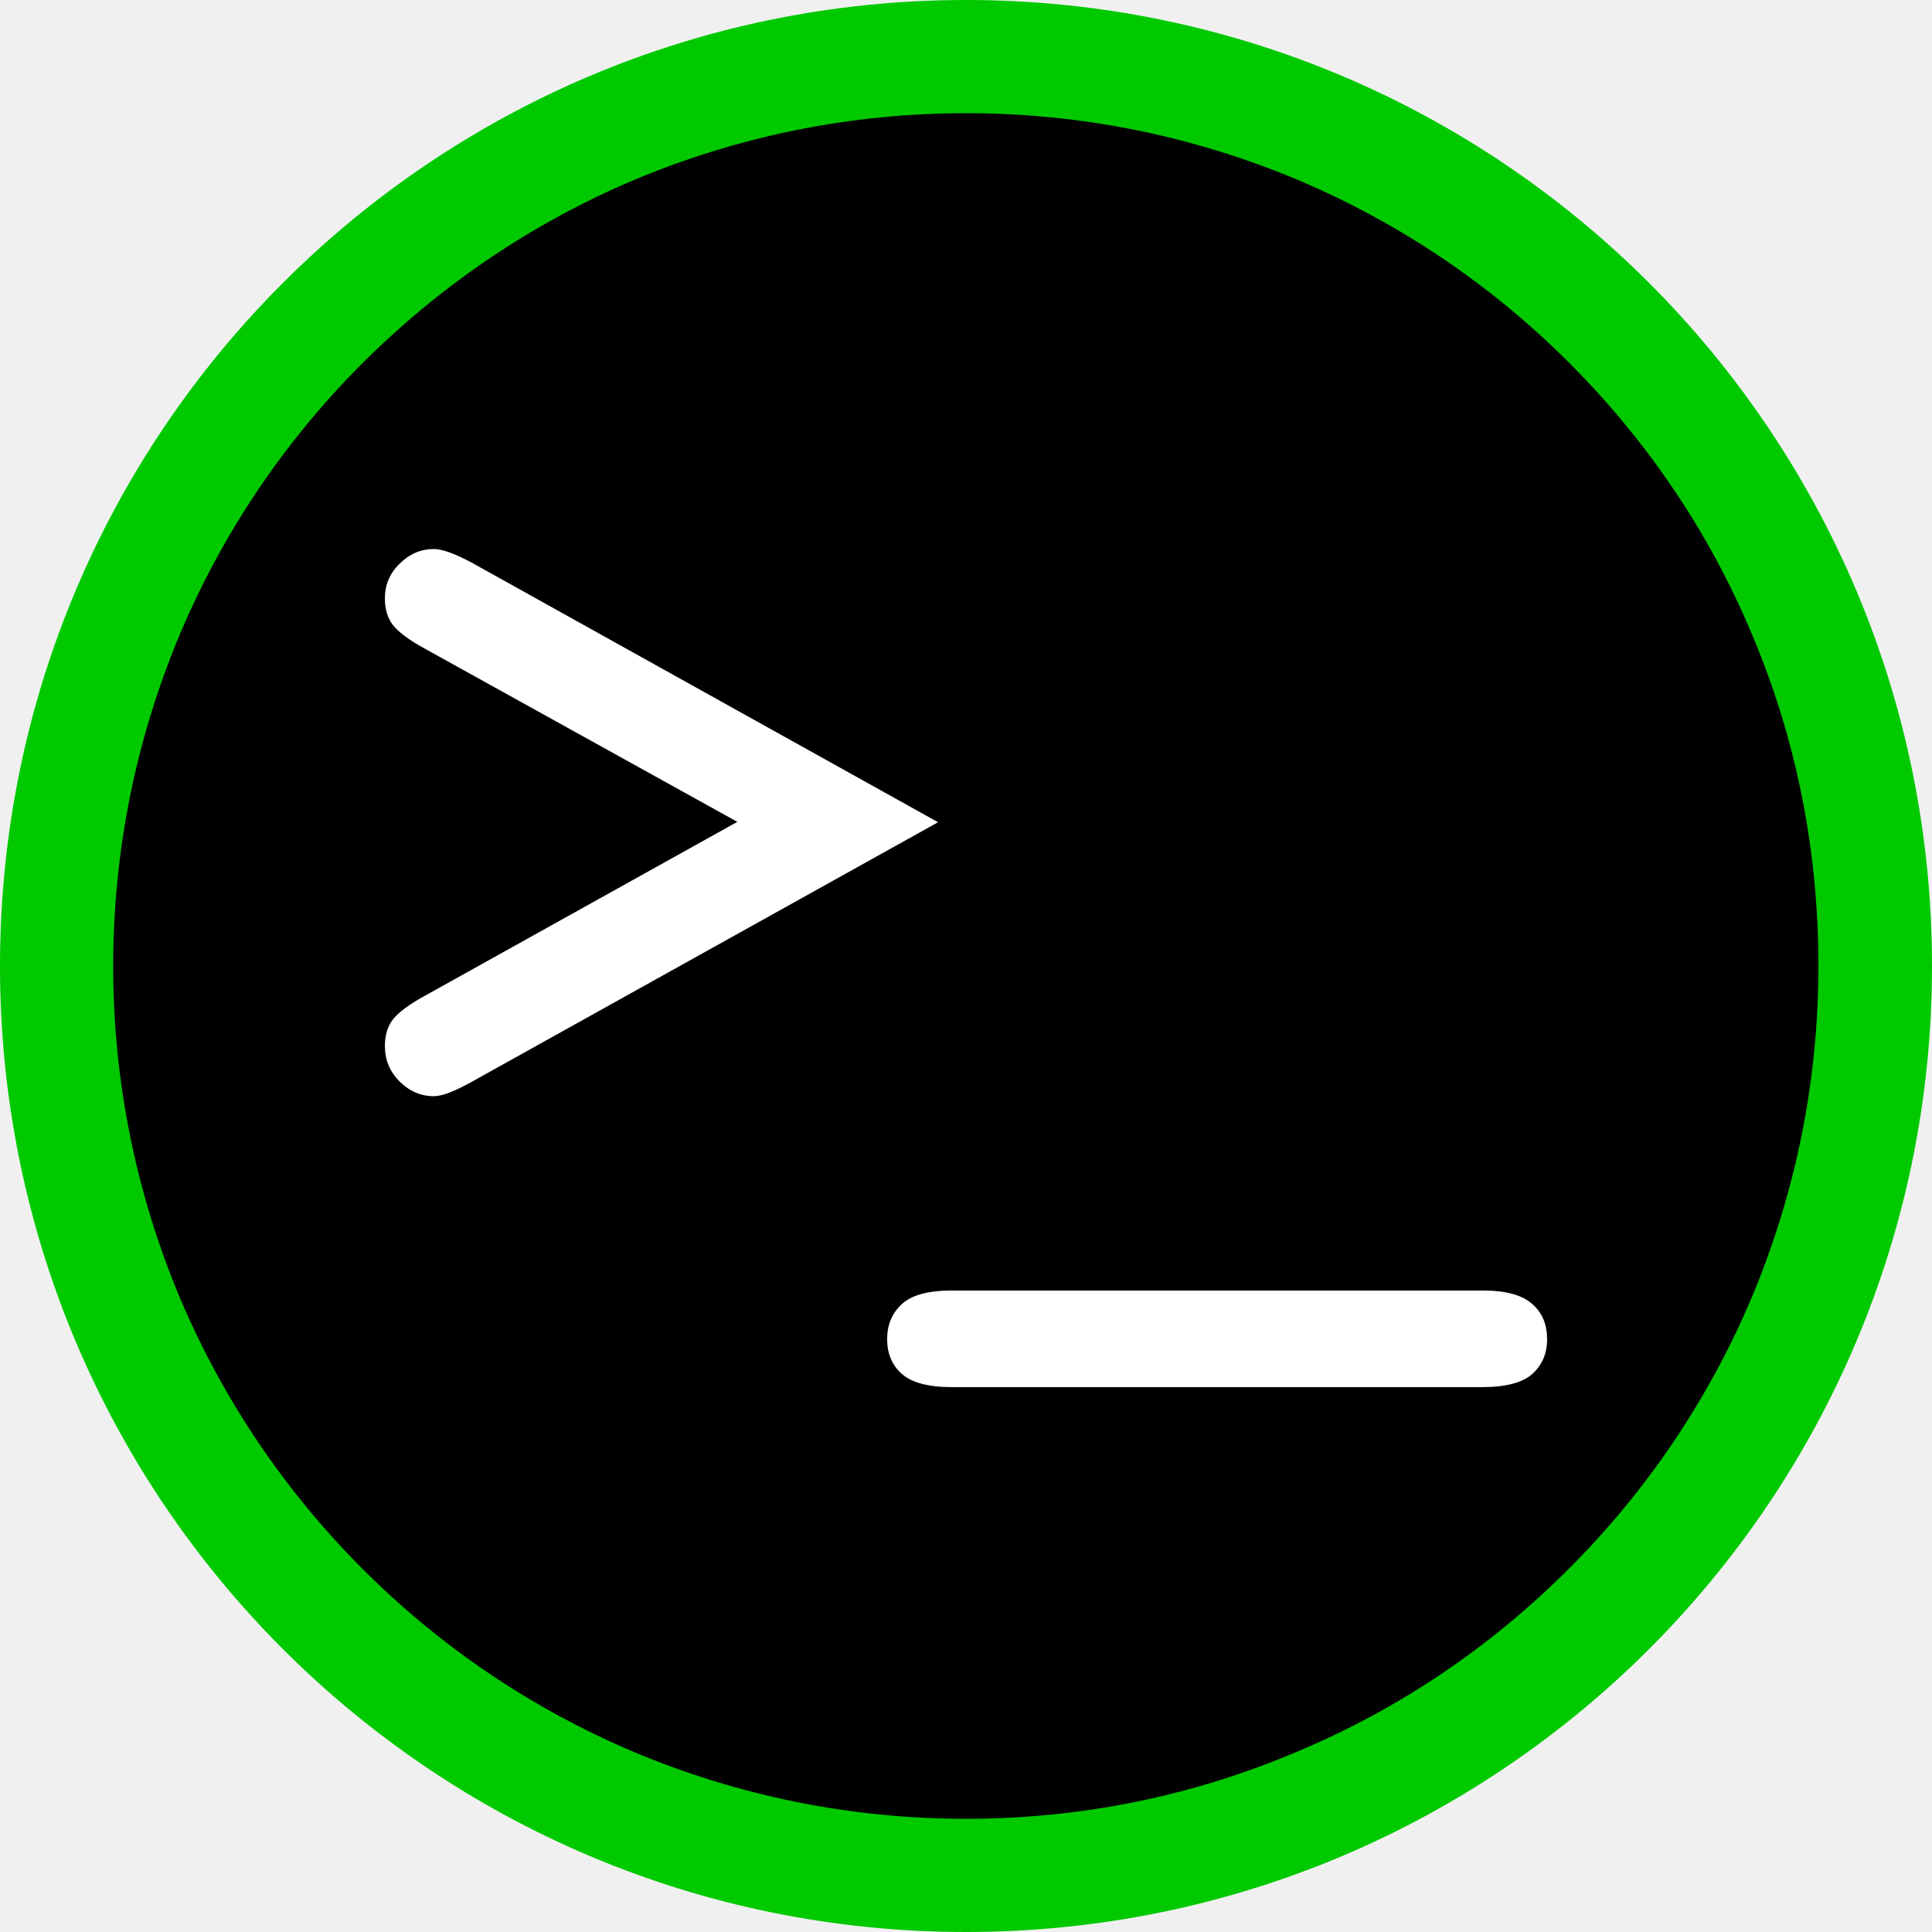
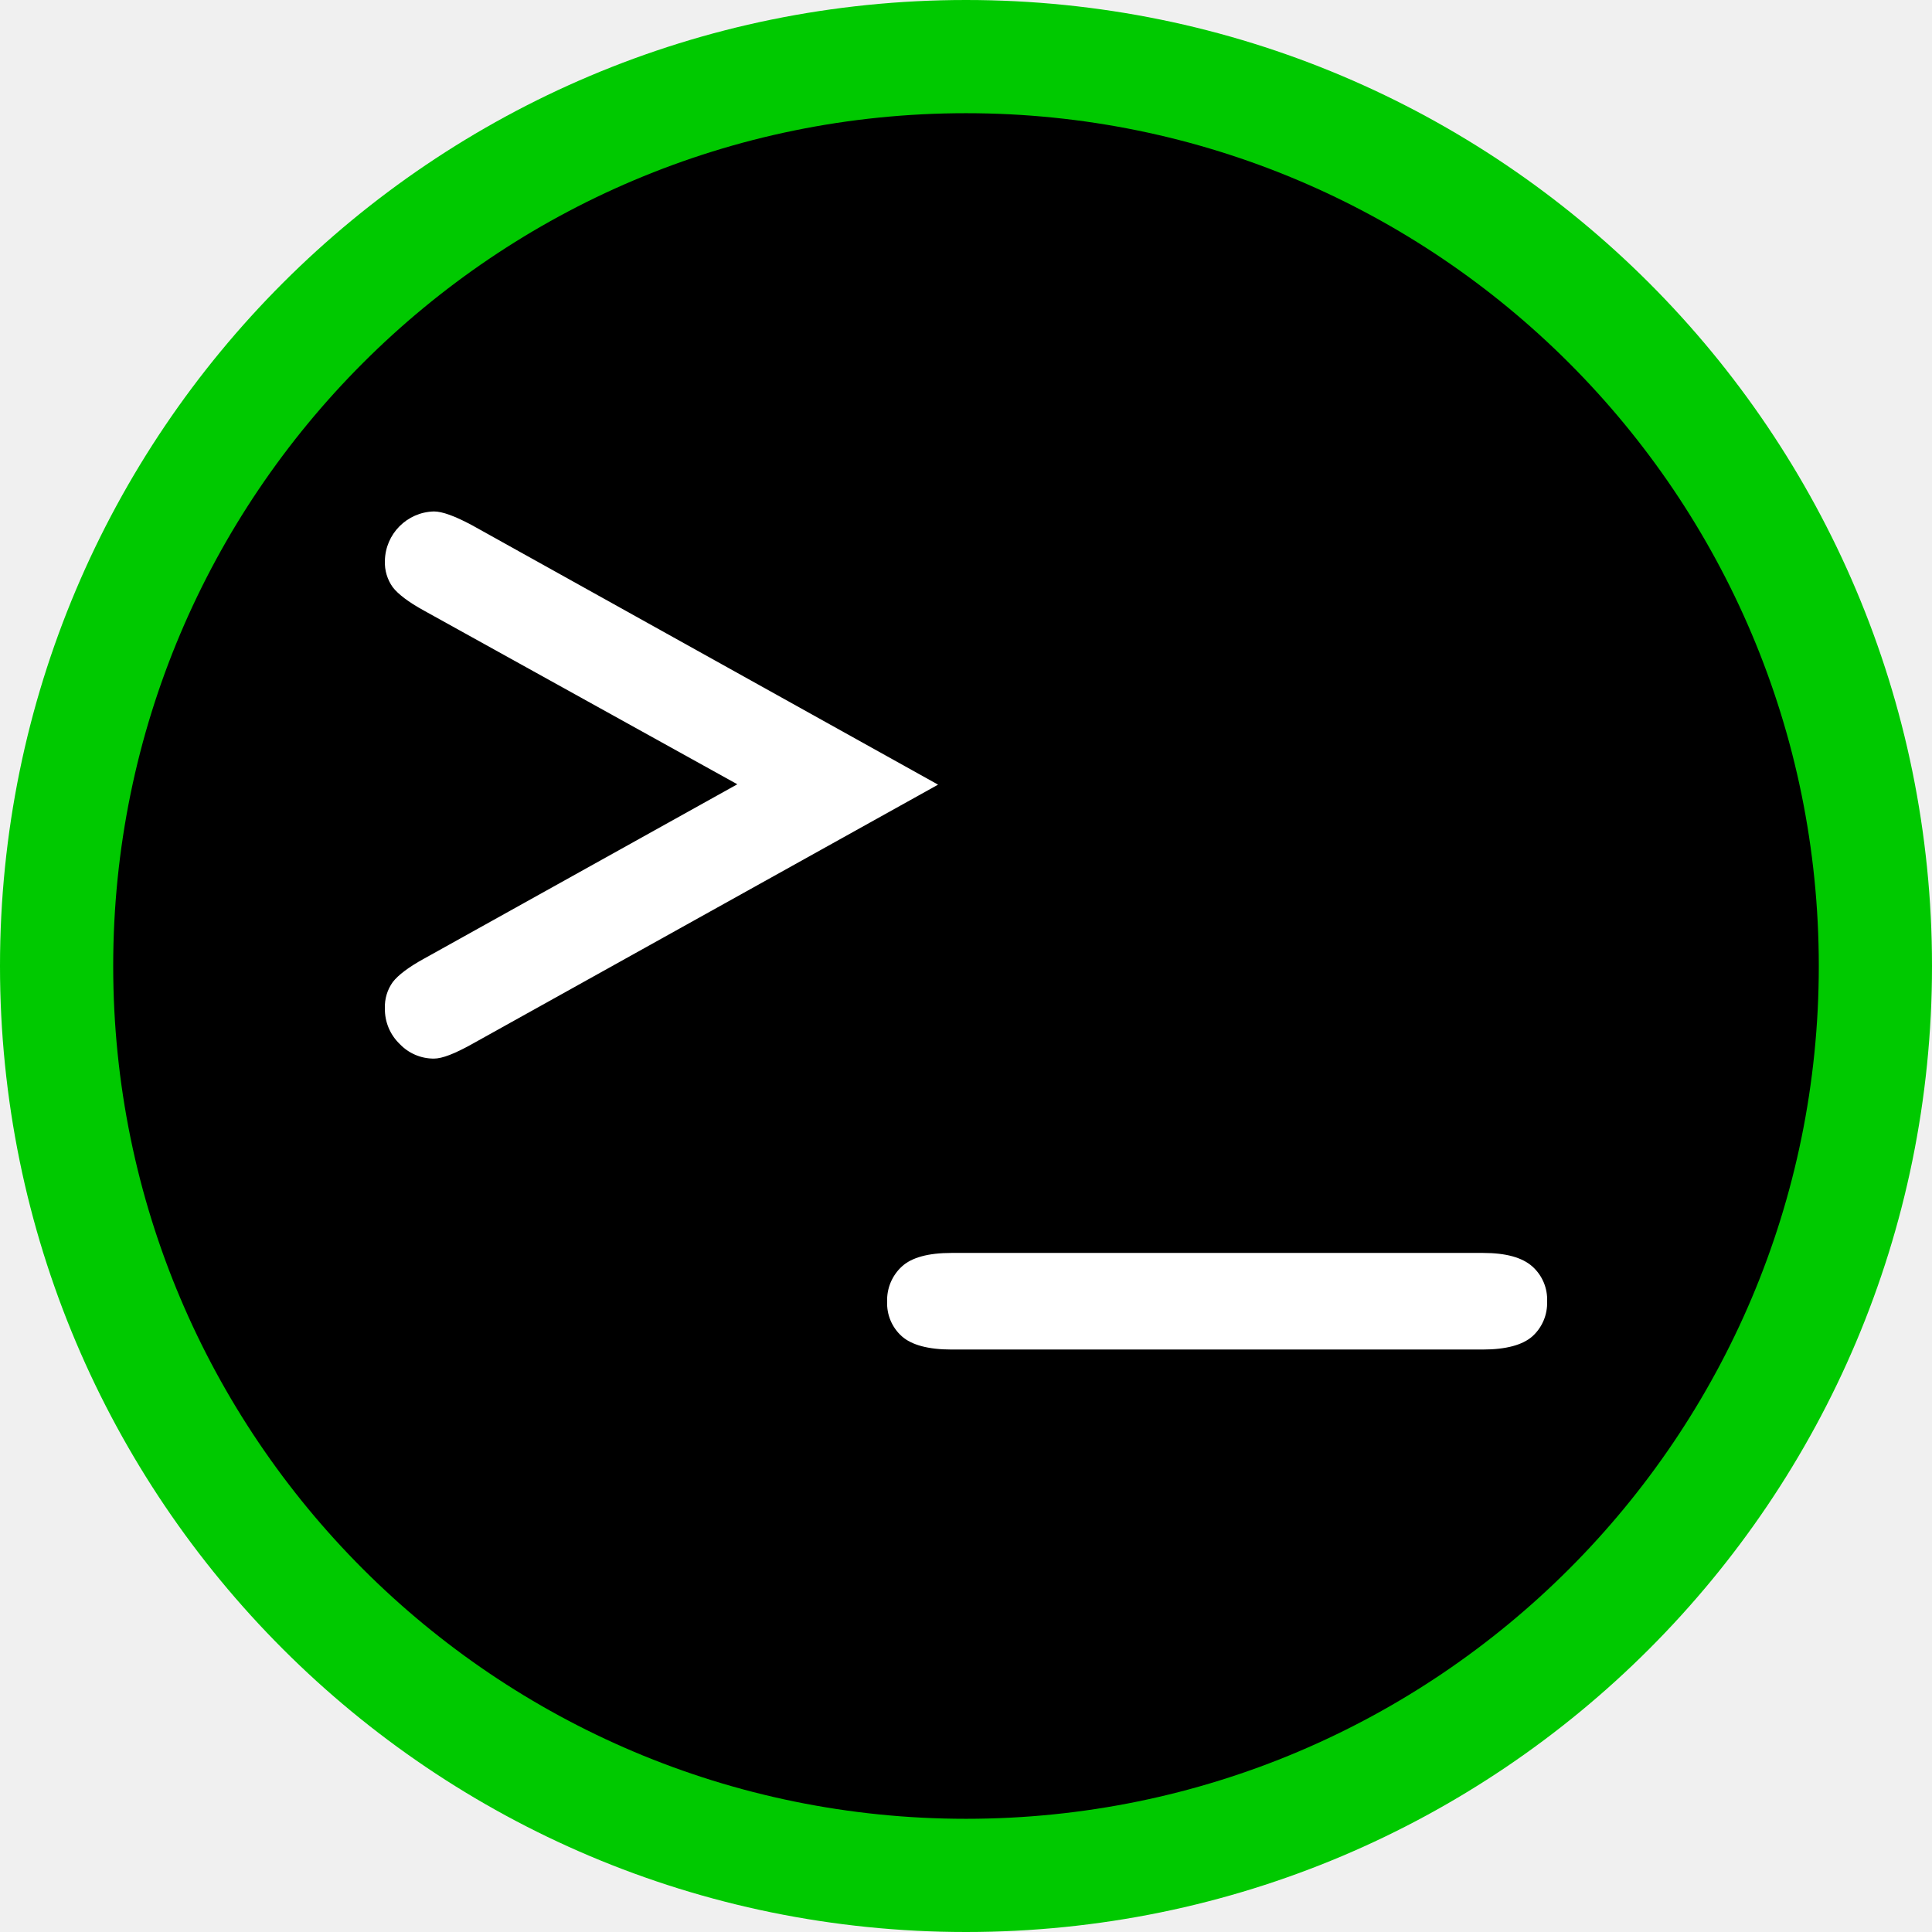
- <svg xmlns="http://www.w3.org/2000/svg" version="1.1" id="Text" x="0px" y="0px" viewBox="0 0 512 512" style="enable-background:new 0 0 512 512;" xml:space="preserve">
-   <style type="text/css">
- 	.st0{fill:#00C900;}
- 	.st1{enable-background:new    ;}
- 	.st2{fill:#FFFFFF;}
- </style>
-   <g>
-     <path d="M256,497c-64.4,0-124.9-25.1-170.4-70.6S15,320.4,15,256S40.1,131.1,85.6,85.6S191.6,15,256,15s124.9,25.1,170.4,70.6   S497,191.6,497,256s-25.1,124.9-70.6,170.4S320.4,497,256,497z" />
-     <path class="st0" d="M256,30c30.5,0,60.1,6,88,17.7c26.9,11.4,51.1,27.7,71.8,48.4c20.8,20.8,37.1,44.9,48.4,71.8   c11.8,27.8,17.7,57.4,17.7,88s-6,60.1-17.7,88c-11.4,26.9-27.7,51.1-48.4,71.8c-20.8,20.8-44.9,37.1-71.8,48.4   C316.1,476,286.5,482,256,482s-60.1-6-88-17.7c-26.9-11.4-51.1-27.7-71.8-48.4s-37.1-45-48.5-71.9C36,316.1,30,286.5,30,256   s6-60.1,17.7-88c11.4-26.9,27.7-51.1,48.4-71.8c20.9-20.8,45-37.1,71.9-48.5C195.9,36,225.5,30,256,30 M256,0   C114.6,0,0,114.6,0,256s114.6,256,256,256s256-114.6,256-256S397.4,0,256,0L256,0z" />
-   </g>
-   <g class="st1">
-     <path class="st2" d="M195.4,217.8l-83-46c-4.2-2.3-6.9-4.4-8.3-6.2c-1.4-1.8-2.1-4.2-2.1-7c0-3.6,1.3-6.7,3.9-9.2   c2.6-2.6,5.6-3.9,9.1-3.9c2.2,0,5.5,1.2,10,3.6l123.6,68.8l-123.6,68.8c-4.5,2.5-7.8,3.8-10,3.8c-3.5,0-6.5-1.3-9.1-3.9   c-2.6-2.6-3.9-5.7-3.9-9.4c0-2.8,0.7-5.2,2.1-7c1.4-1.8,4.1-3.9,8.3-6.2L195.4,217.8z" />
-     <path class="st2" d="M392.9,367.6H252.2c-6.2,0-10.6-1.2-13.2-3.5c-2.6-2.3-3.9-5.4-3.9-9.2c0-3.8,1.3-6.9,3.9-9.3s7-3.6,13.2-3.6   h140.8c6.1,0,10.4,1.2,13.1,3.6s3.9,5.5,3.9,9.3c0,3.8-1.3,6.8-3.9,9.2C403.5,366.4,399.1,367.6,392.9,367.6z" />
+ <svg xmlns="http://www.w3.org/2000/svg" xmlns:xlink="http://www.w3.org/1999/xlink" viewBox="0 0 512 512">
+   <defs>
+     <style>.cls-1{fill:none;}.cls-2{fill:#fff;}.cls-3{fill:#00c900;}.cls-4{clip-path:url(#clip-path);}</style>
+     <clipPath id="clip-path">
+       <path class="cls-1" d="M256,30C131.17,30,30,131.17,30,256S131.17,482,256,482,482,380.83,482,256,380.83,30,256,30Z" />
+     </clipPath>
+     <symbol id="Prompt" data-name="Prompt" viewBox="0 0 482 482">
+       <rect width="482" height="482" />
+       <path class="cls-2" d="M180.4,202.8l-83-46c-4.2-2.3-6.9-4.4-8.3-6.2a11.21,11.21,0,0,1-2.1-7,13.33,13.33,0,0,1,13-13.1c2.2,0,5.5,1.2,10,3.6l123.6,68.8L110,271.7c-4.5,2.5-7.8,3.8-10,3.8a12.42,12.42,0,0,1-9.1-3.9,12.76,12.76,0,0,1-3.9-9.4,11.21,11.21,0,0,1,2.1-7c1.4-1.8,4.1-3.9,8.3-6.2Z" />
+       <path class="cls-2" d="M377.9,352.6H237.2c-6.2,0-10.6-1.2-13.2-3.5a11.72,11.72,0,0,1-3.9-9.2,12.08,12.08,0,0,1,3.9-9.3q3.9-3.6,13.2-3.6H378c6.1,0,10.4,1.2,13.1,3.6a11.75,11.75,0,0,1,3.9,9.3,11.87,11.87,0,0,1-3.9,9.2C388.5,351.4,384.1,352.6,377.9,352.6Z" />
+     </symbol>
+   </defs>
+   <g id="Layer_2" data-name="Layer 2">
+     <g id="Round_Green" data-name="Round Green">
+       <path class="cls-3" d="M256,0C114.6,0,0,114.6,0,256S114.6,512,256,512,512,397.4,512,256,397.4,0,256,0Z" />
+       <g class="cls-4">
+         <use width="482" height="482" transform="translate(15 5.04)" xlink:href="#Prompt" />
+       </g>
+     </g>
  </g>
</svg>
